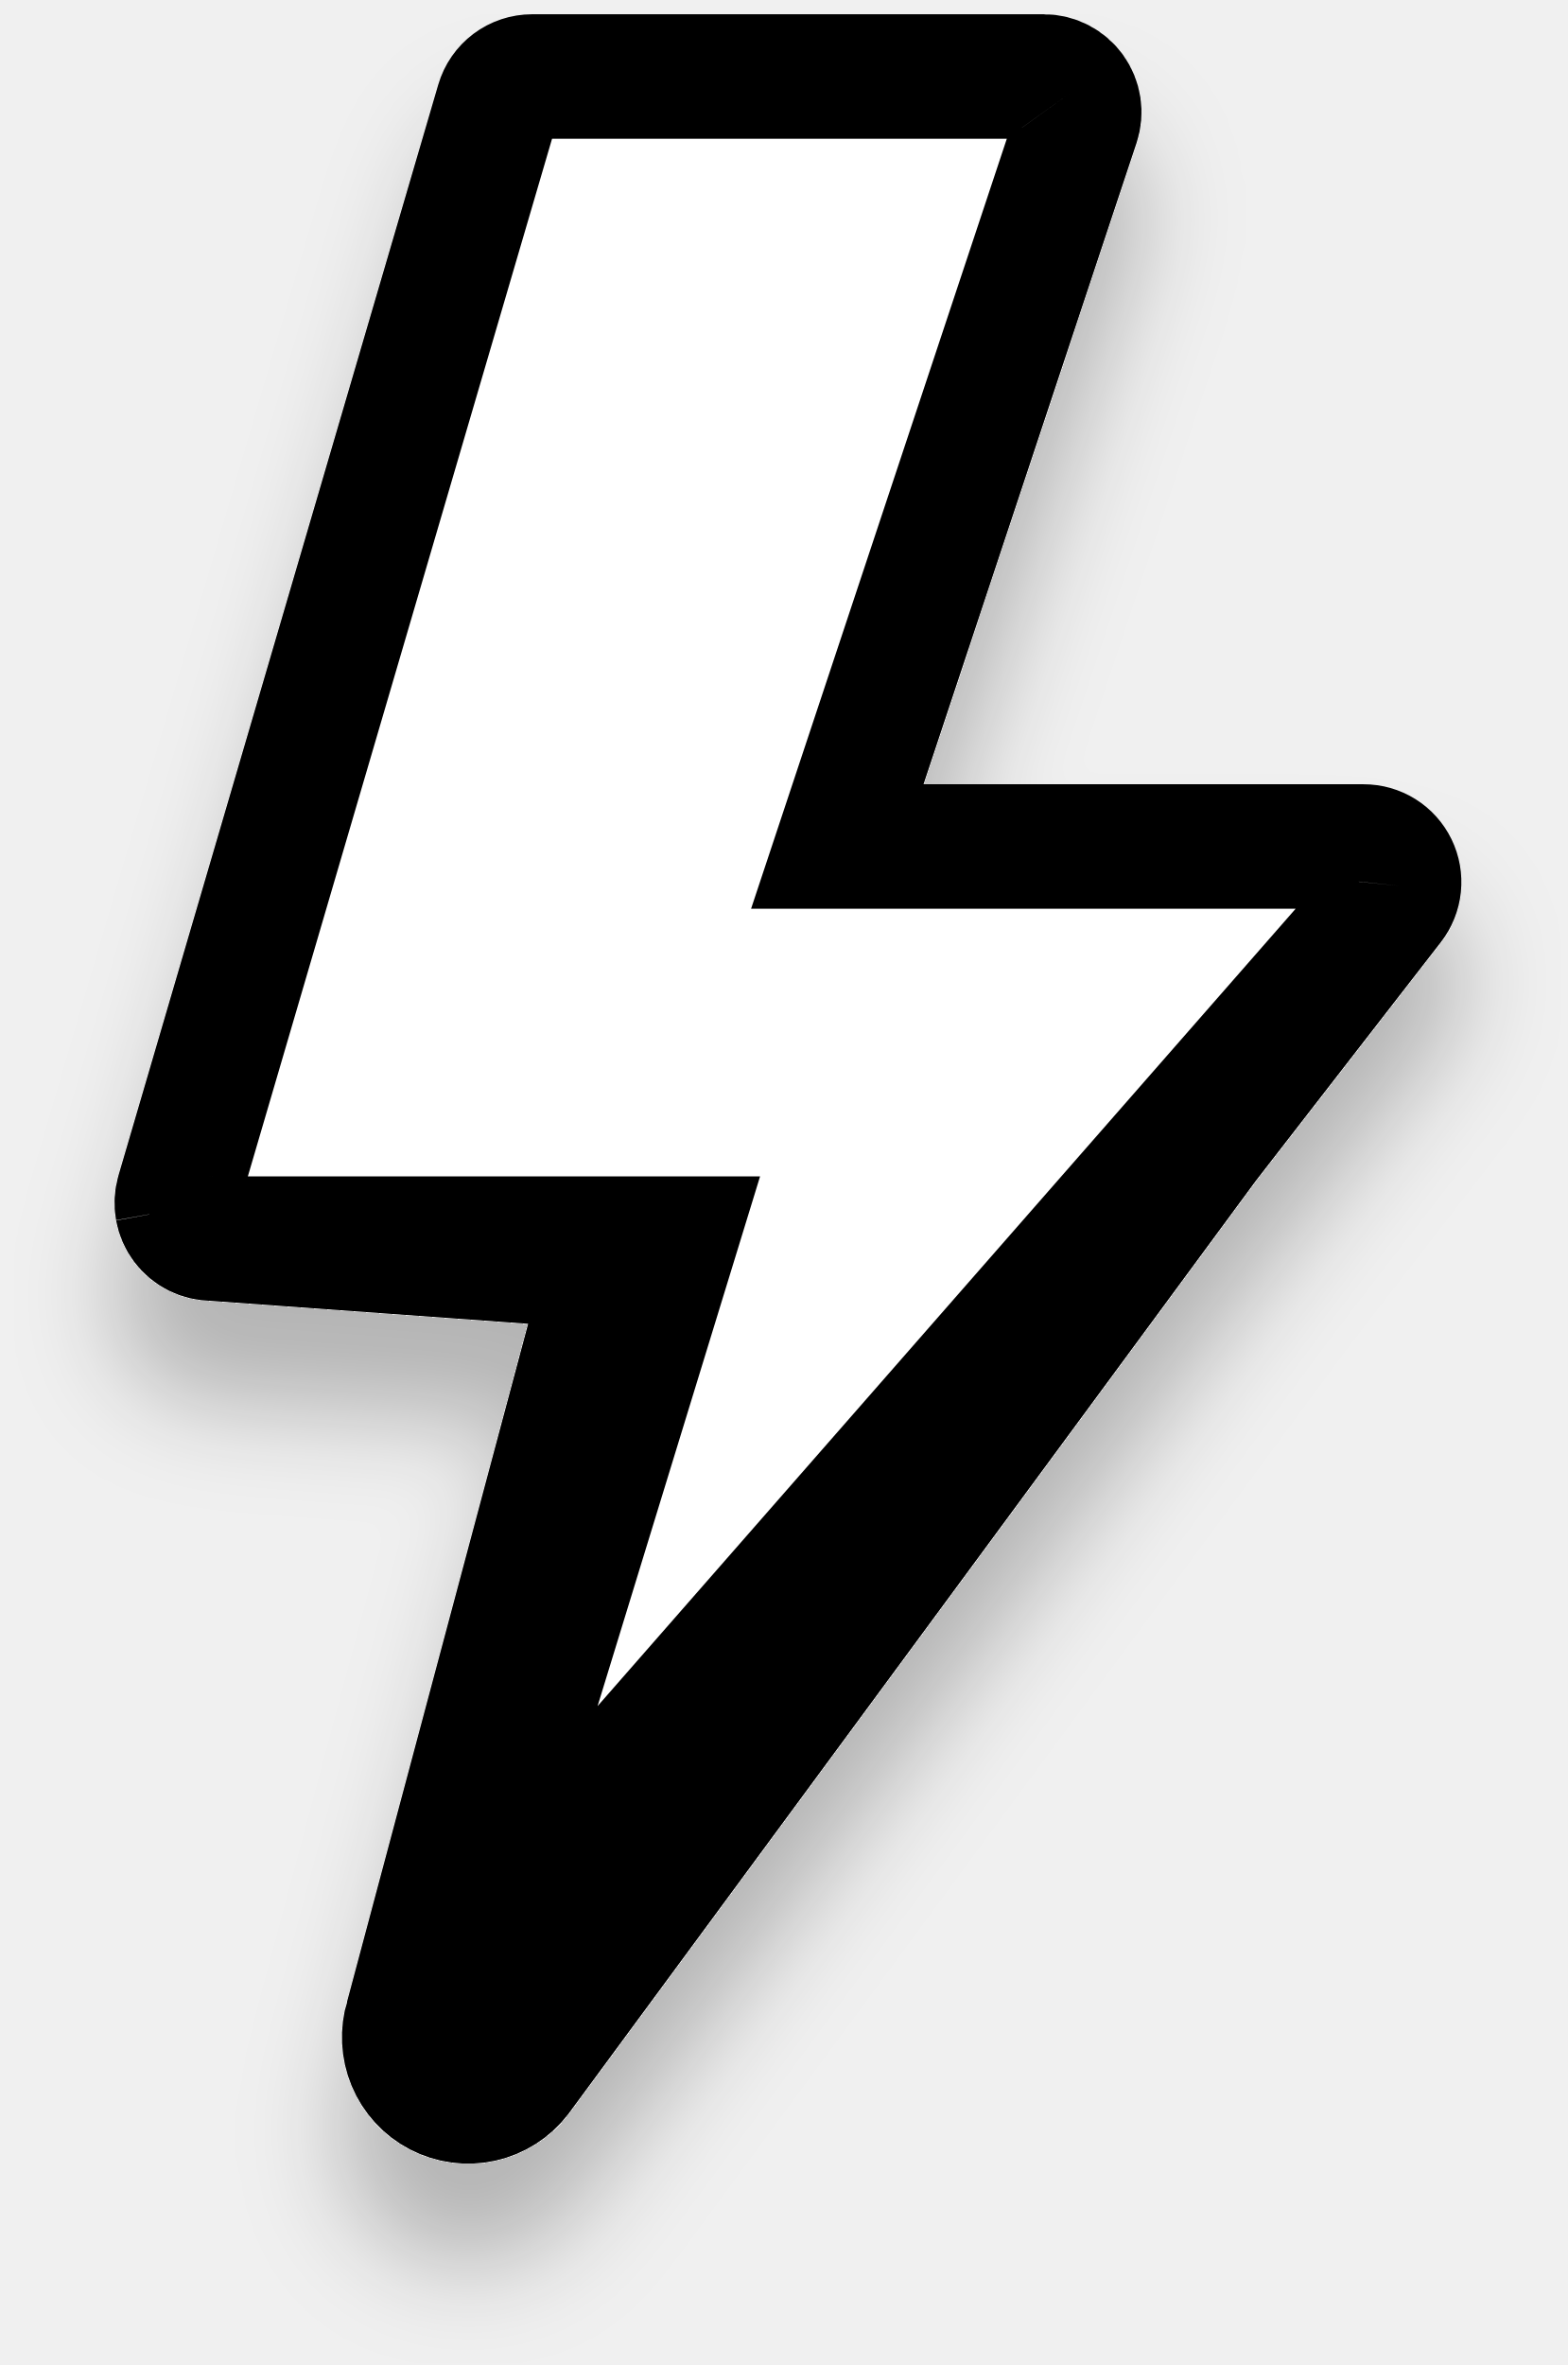
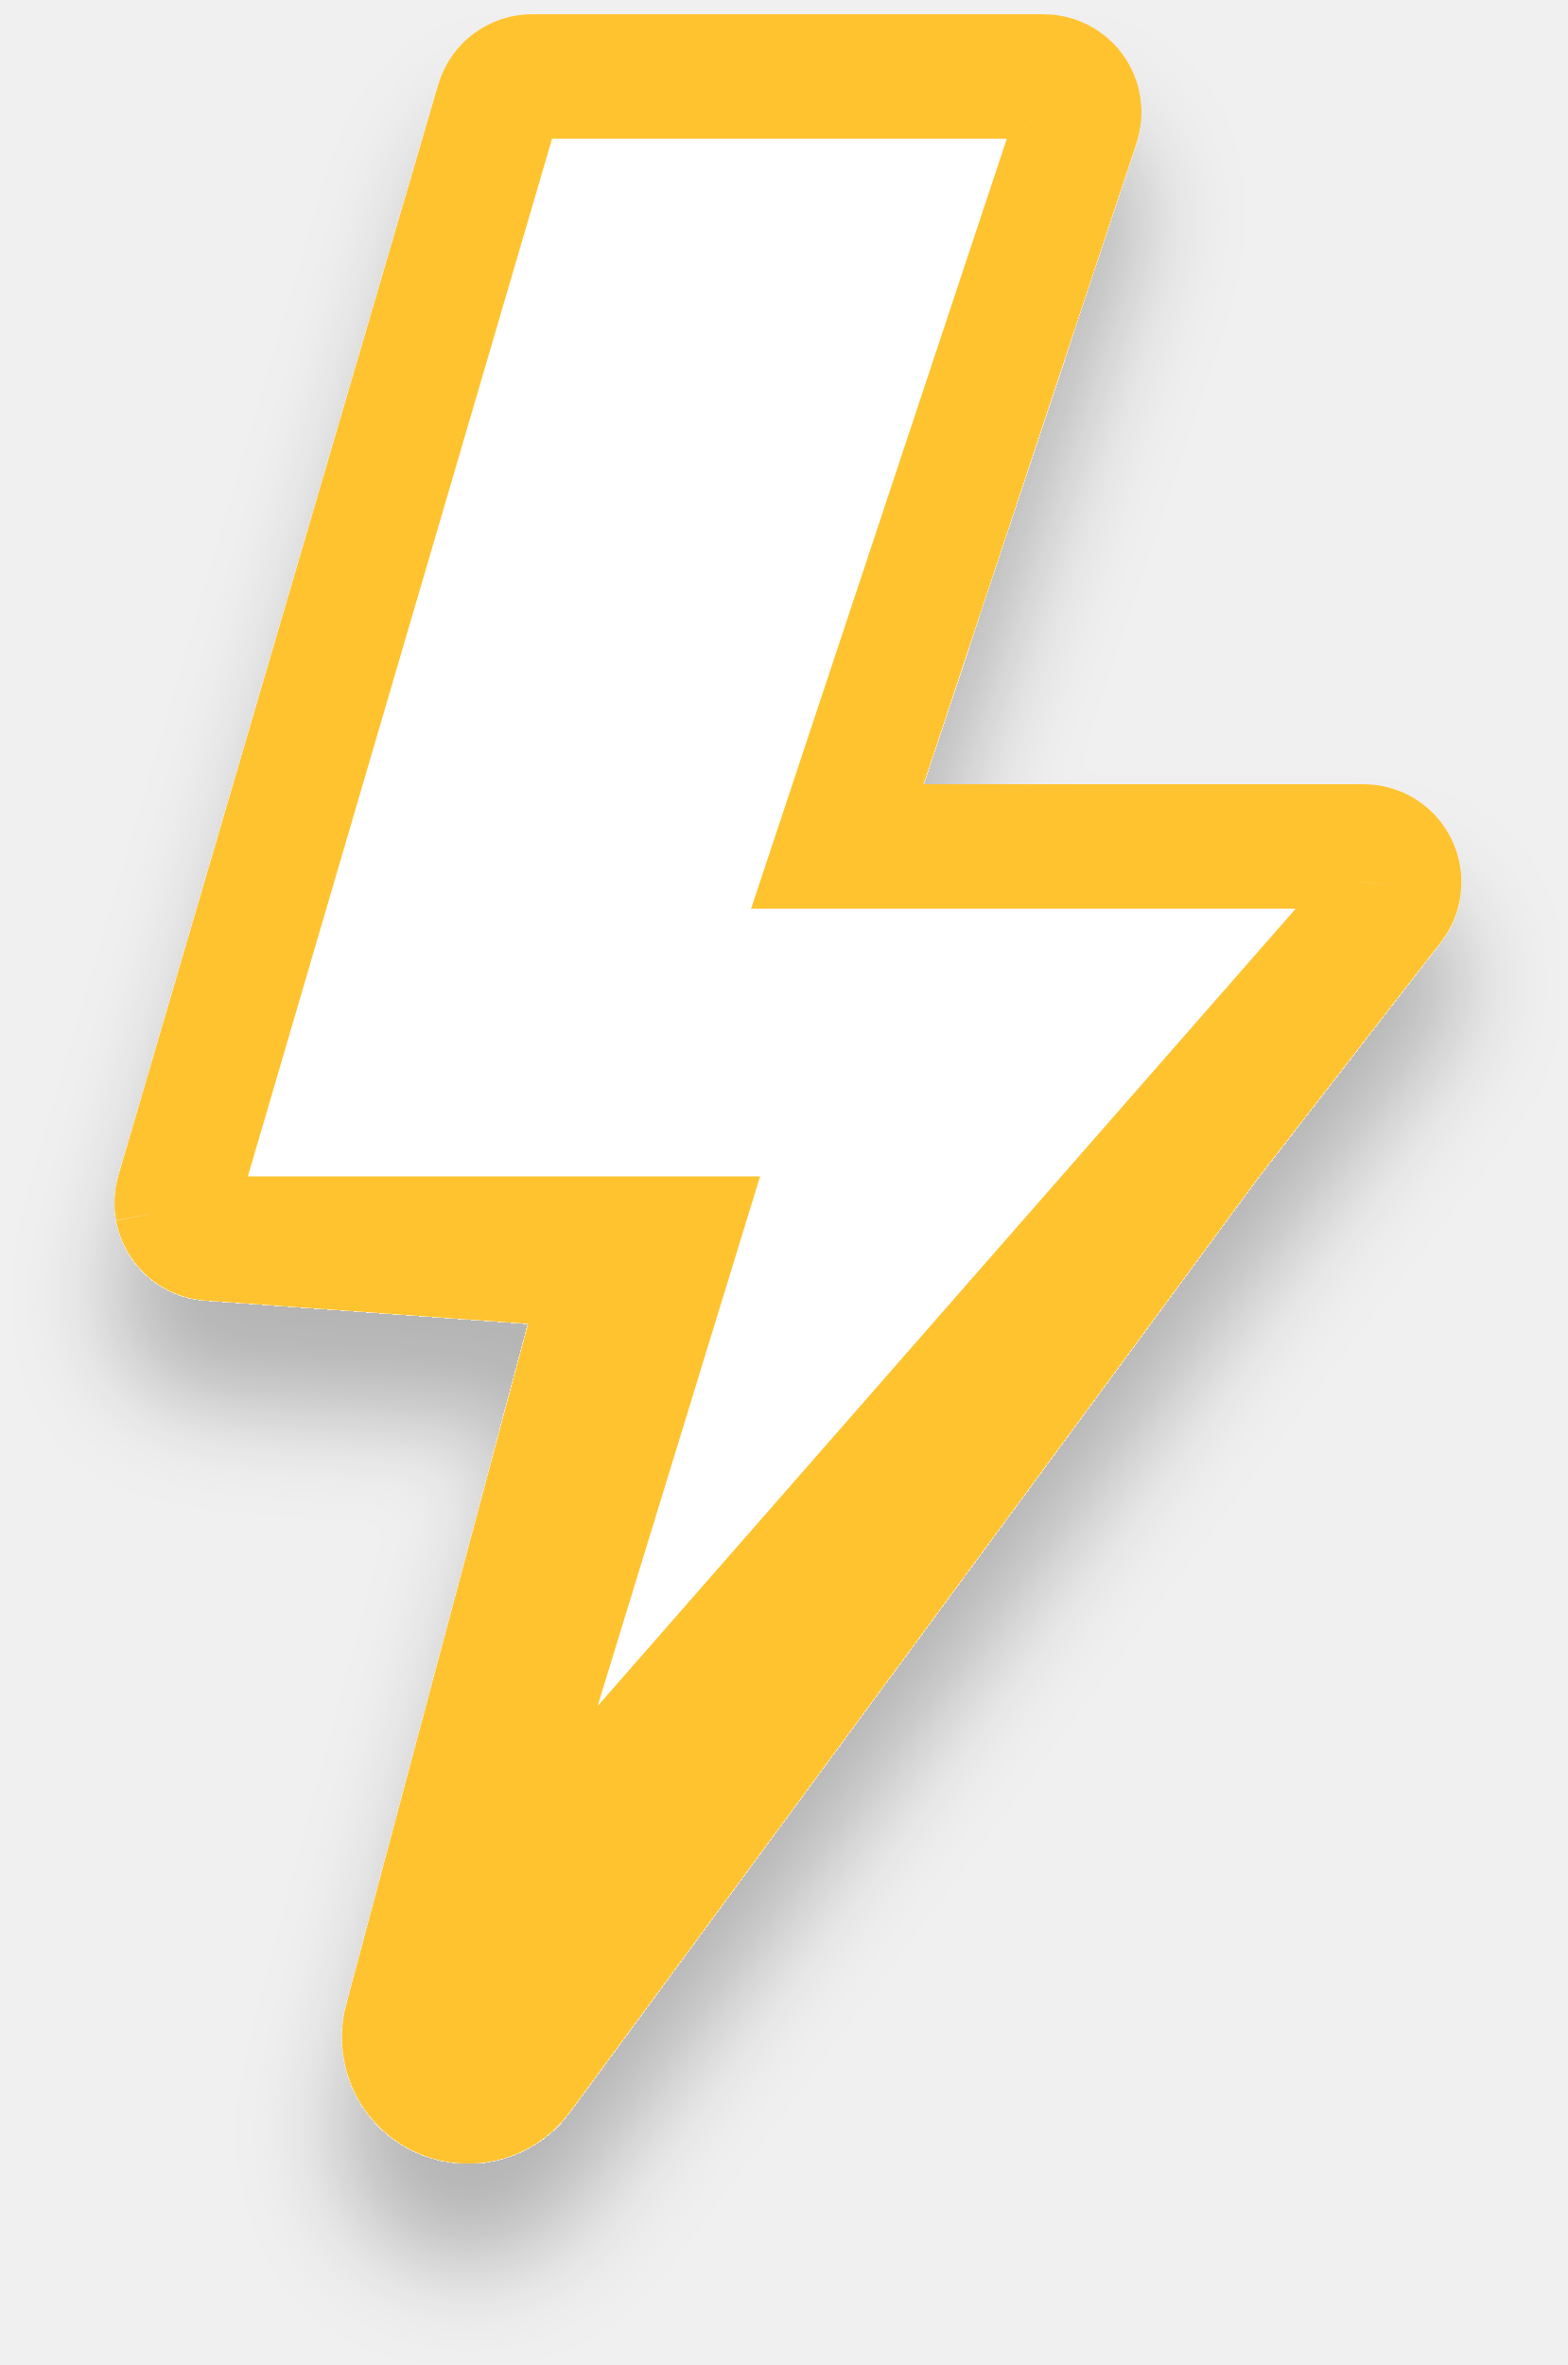
<svg xmlns="http://www.w3.org/2000/svg" width="63" height="95" viewBox="0 0 63 95" fill="none">
-   <g filter="url(#filter0_d_210_22)">
-     <path d="M16.354 81.071C16.176 81.648 16.205 82.269 16.437 82.827C16.669 83.384 17.089 83.842 17.623 84.121C18.158 84.399 18.772 84.481 19.361 84.352C19.949 84.222 20.473 83.889 20.841 83.412L55.549 36.314L16.354 81.071ZM16.354 81.071L25.26 52.045H25.611V50.9L24.519 50.563L24.416 50.9M16.354 81.071L24.416 50.9ZM20.009 4.101C20.096 3.804 20.277 3.544 20.524 3.358C20.771 3.173 21.072 3.073 21.381 3.073H41.941C42.167 3.073 42.389 3.127 42.591 3.231C42.792 3.334 42.966 3.484 43.098 3.668C43.23 3.852 43.317 4.065 43.351 4.289C43.385 4.513 43.365 4.742 43.294 4.957L34.145 32.495L33.644 34.003H35.229H54.791C55.059 34.002 55.322 34.078 55.549 34.219C55.776 34.361 55.958 34.565 56.076 34.805C56.193 35.046 56.241 35.315 56.213 35.582C56.186 35.848 56.084 36.102 55.92 36.314L19.939 82.709L19.938 82.711C19.733 82.976 19.442 83.161 19.115 83.233C18.788 83.305 18.447 83.259 18.15 83.104C17.853 82.95 17.62 82.695 17.491 82.385C17.363 82.076 17.346 81.731 17.445 81.41L17.446 81.408L26.703 51.236L27.158 49.754H25.611H8.531C8.309 49.754 8.089 49.702 7.891 49.603C7.692 49.503 7.52 49.358 7.386 49.18C7.253 49.002 7.164 48.795 7.124 48.576C7.085 48.357 7.097 48.132 7.159 47.918L20.009 4.101Z" fill="white" />
-     <path d="M16.354 81.071C16.176 81.648 16.205 82.269 16.437 82.827C16.669 83.384 17.089 83.842 17.623 84.121C18.158 84.399 18.772 84.481 19.361 84.352C19.949 84.222 20.473 83.889 20.841 83.412L55.549 36.314L16.354 81.071ZM16.354 81.071L25.26 52.045H25.611V50.9L24.519 50.563L24.416 50.9M16.354 81.071L24.416 50.9M24.416 50.9L8.531 49.754M8.531 49.754H25.611H27.158L26.703 51.236L17.446 81.408L17.445 81.41C17.346 81.731 17.363 82.076 17.491 82.385C17.62 82.695 17.853 82.95 18.15 83.104C18.447 83.259 18.788 83.305 19.115 83.233C19.442 83.161 19.733 82.976 19.938 82.711L19.939 82.709L55.92 36.314C56.084 36.102 56.186 35.848 56.213 35.582M8.531 49.754C8.309 49.754 8.089 49.702 7.891 49.603C7.692 49.503 7.52 49.358 7.386 49.18C7.253 49.002 7.164 48.795 7.124 48.576M43.098 3.668C42.966 3.484 42.792 3.334 42.591 3.231C42.389 3.127 42.167 3.073 41.941 3.073H21.381C21.072 3.073 20.771 3.173 20.524 3.358C20.277 3.544 20.096 3.804 20.009 4.101L7.159 47.918C7.097 48.132 7.085 48.357 7.124 48.576M43.098 3.668L44.023 3M43.098 3.668C43.23 3.852 43.317 4.065 43.351 4.289C43.385 4.513 43.365 4.742 43.294 4.957L34.145 32.495L33.644 34.003H35.229H54.791C55.059 34.002 55.322 34.078 55.549 34.219C55.776 34.361 55.958 34.565 56.076 34.805C56.193 35.046 56.241 35.315 56.213 35.582M56.213 35.582L57.35 35.7M7.124 48.576L6 48.779" stroke="black" stroke-width="5" />
+   <g filter="url(#filter0_d_209_5)">
+     <path d="M16.354 81.071C16.176 81.648 16.205 82.269 16.437 82.827C16.669 83.384 17.089 83.842 17.623 84.121C18.158 84.399 18.772 84.481 19.361 84.352C19.949 84.222 20.473 83.889 20.841 83.412L55.549 36.314L16.354 81.071ZM16.354 81.071L25.26 52.045H25.611V50.9L24.519 50.563L24.416 50.9M16.354 81.071L24.416 50.9L16.354 81.071ZM20.009 4.101C20.096 3.804 20.277 3.544 20.524 3.358C20.771 3.173 21.072 3.073 21.381 3.073H41.941C42.167 3.073 42.389 3.127 42.591 3.231C42.792 3.334 42.966 3.484 43.098 3.668C43.23 3.852 43.317 4.065 43.351 4.289C43.385 4.513 43.365 4.742 43.294 4.957L34.145 32.495L33.644 34.003H35.229H54.791C55.059 34.002 55.322 34.078 55.549 34.219C55.776 34.361 55.958 34.565 56.076 34.805C56.193 35.046 56.241 35.315 56.213 35.582C56.186 35.848 56.084 36.102 55.92 36.314L19.939 82.709L19.938 82.711C19.733 82.976 19.442 83.161 19.115 83.233C18.788 83.305 18.447 83.259 18.15 83.104C17.853 82.95 17.62 82.695 17.491 82.385C17.363 82.076 17.346 81.731 17.445 81.41L17.446 81.408L26.703 51.236L27.158 49.754H25.611H8.531C8.309 49.754 8.089 49.702 7.891 49.603C7.692 49.503 7.52 49.358 7.386 49.18C7.253 49.002 7.164 48.795 7.124 48.576C7.085 48.357 7.097 48.132 7.159 47.918L20.009 4.101Z" fill="white" />
+     <path d="M16.354 81.071C16.176 81.648 16.205 82.269 16.437 82.827C16.669 83.384 17.089 83.842 17.623 84.121C18.158 84.399 18.772 84.481 19.361 84.352C19.949 84.222 20.473 83.889 20.841 83.412L55.549 36.314L16.354 81.071ZM16.354 81.071L25.26 52.045H25.611V50.9L24.519 50.563L24.416 50.9M16.354 81.071L24.416 50.9M24.416 50.9L8.531 49.754M8.531 49.754H25.611H27.158L26.703 51.236L17.446 81.408L17.445 81.41C17.346 81.731 17.363 82.076 17.491 82.385C17.62 82.695 17.853 82.95 18.15 83.104C18.447 83.259 18.788 83.305 19.115 83.233C19.442 83.161 19.733 82.976 19.938 82.711L19.939 82.709L55.92 36.314C56.084 36.102 56.186 35.848 56.213 35.582M8.531 49.754C8.309 49.754 8.089 49.702 7.891 49.603C7.692 49.503 7.52 49.358 7.386 49.18C7.253 49.002 7.164 48.795 7.124 48.576M43.098 3.668C42.966 3.484 42.792 3.334 42.591 3.231C42.389 3.127 42.167 3.073 41.941 3.073H21.381C21.072 3.073 20.771 3.173 20.524 3.358C20.277 3.544 20.096 3.804 20.009 4.101L7.159 47.918C7.097 48.132 7.085 48.357 7.124 48.576M43.098 3.668L44.023 3M43.098 3.668C43.23 3.852 43.317 4.065 43.351 4.289C43.385 4.513 43.365 4.742 43.294 4.957L34.145 32.495L33.644 34.003H35.229H54.791C55.059 34.002 55.322 34.078 55.549 34.219C55.776 34.361 55.958 34.565 56.076 34.805C56.193 35.046 56.241 35.315 56.213 35.582M56.213 35.582L57.35 35.7M7.124 48.576L6 48.779" stroke="#FFC330" stroke-width="5" />
  </g>
  <defs>
-     <filter id="filter0_d_210_22" x="0.601" y="0.573" width="62.12" height="94.338" filterUnits="userSpaceOnUse" color-interpolation-filters="sRGB">
+     <filter id="filter0_d_209_5" x="0.601" y="0.573" width="62.12" height="94.338" filterUnits="userSpaceOnUse" color-interpolation-filters="sRGB">
      <feFlood flood-opacity="0" result="BackgroundImageFix" />
      <feColorMatrix in="SourceAlpha" type="matrix" values="0 0 0 0 0 0 0 0 0 0 0 0 0 0 0 0 0 0 127 0" result="hardAlpha" />
      <feOffset dy="4" />
      <feGaussianBlur stdDeviation="2" />
      <feComposite in2="hardAlpha" operator="out" />
      <feColorMatrix type="matrix" values="0 0 0 0 0 0 0 0 0 0 0 0 0 0 0 0 0 0 0.25 0" />
-       <feBlend mode="normal" in2="BackgroundImageFix" result="effect1_dropShadow_210_22" />
-       <feBlend mode="normal" in="SourceGraphic" in2="effect1_dropShadow_210_22" result="shape" />
+       <feBlend mode="normal" in2="BackgroundImageFix" result="effect1_dropShadow_209_5" />
+       <feBlend mode="normal" in="SourceGraphic" in2="effect1_dropShadow_209_5" result="shape" />
    </filter>
  </defs>
</svg>
